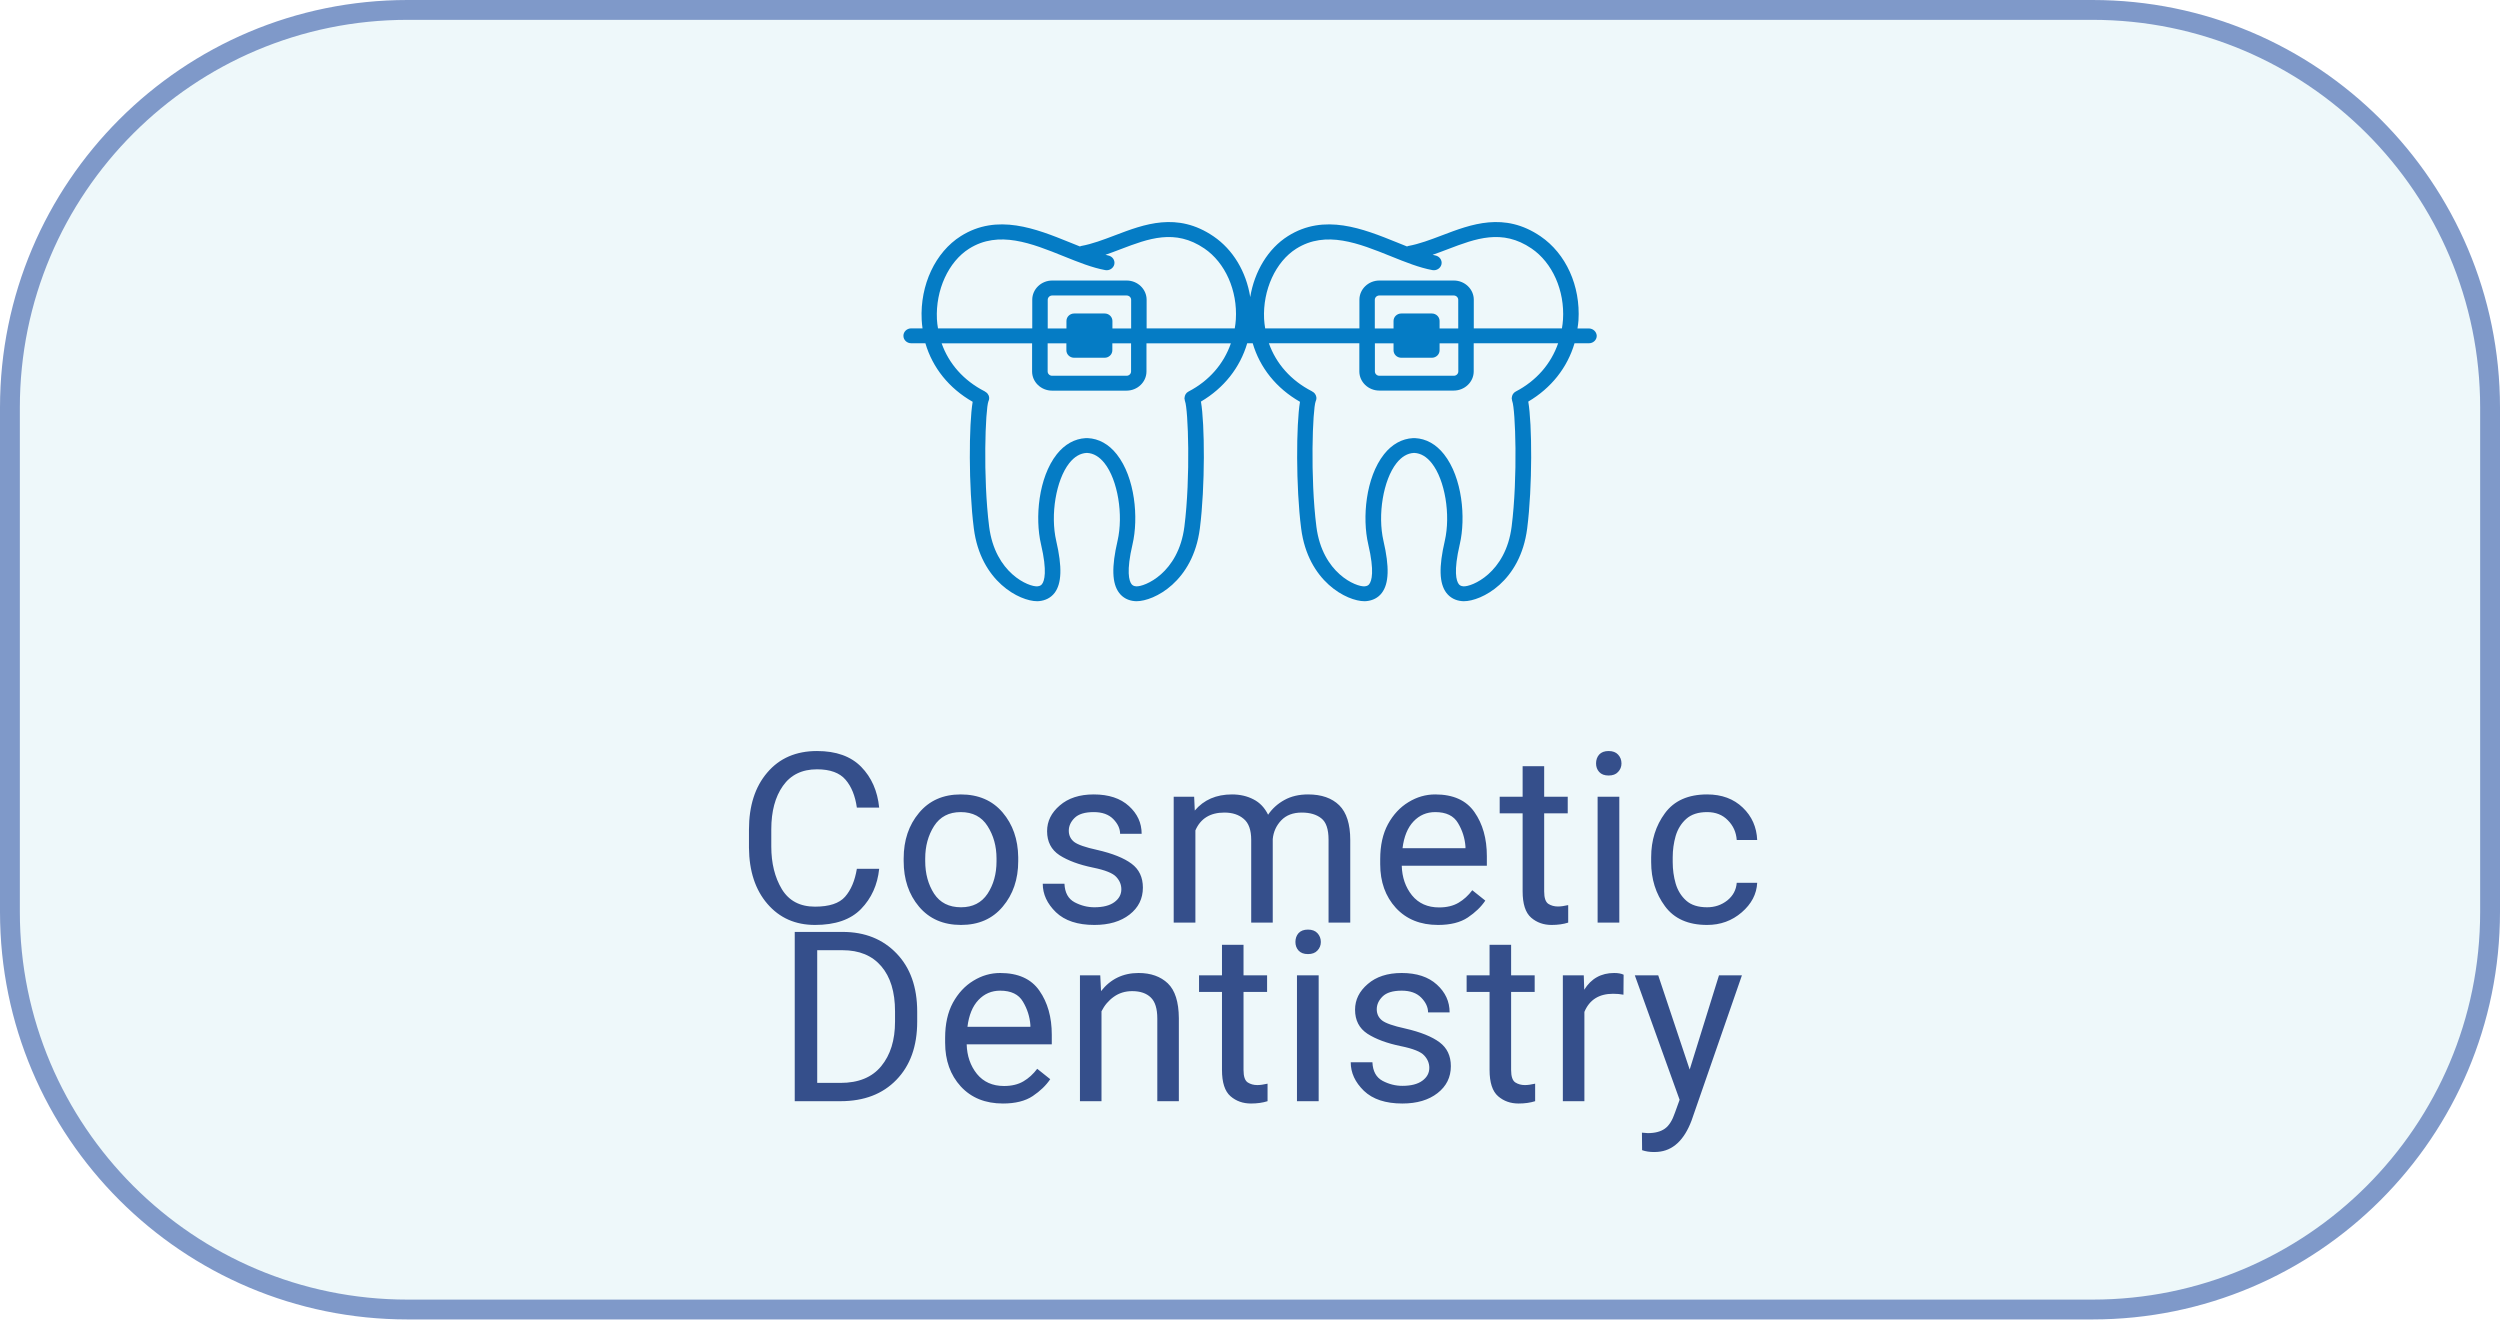
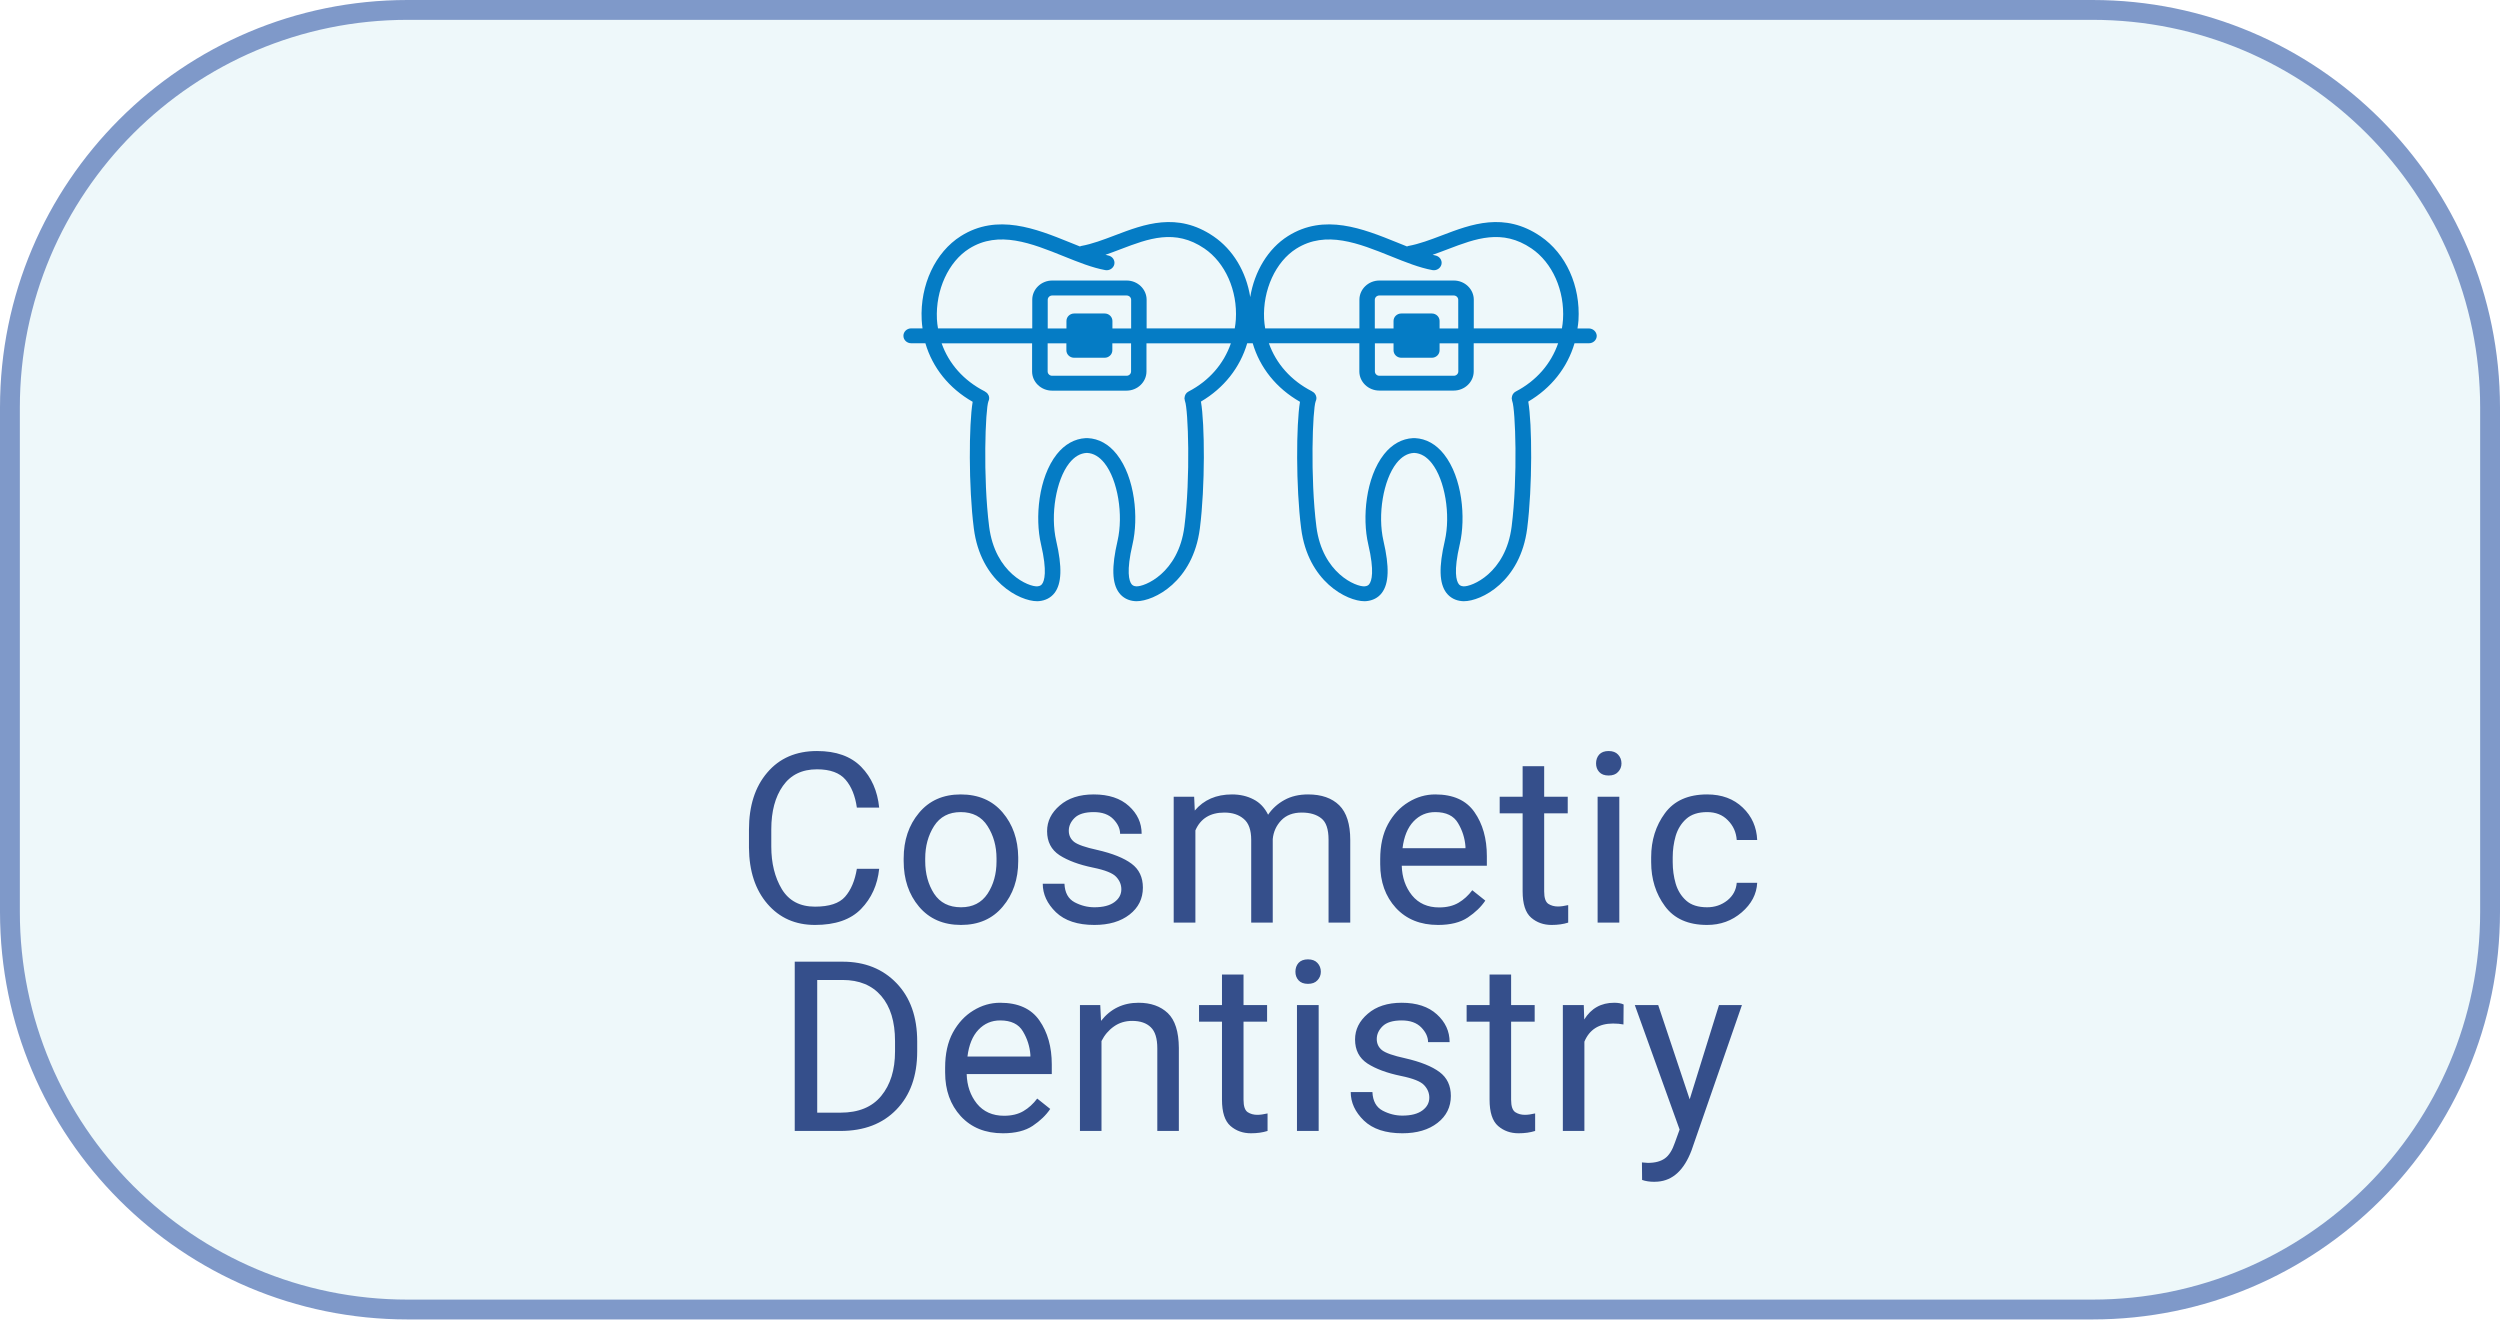
<svg xmlns="http://www.w3.org/2000/svg" width="252" height="133" viewBox="0 0 252 133" fill="none">
  <rect x="1" y="1" width="250" height="131" rx="40.08" fill="#EEF8FA" stroke="#7F99C9" stroke-width="2" />
  <path d="M160.156 33.108H159.01C159.049 32.837 159.095 32.568 159.111 32.29C159.322 28.817 157.855 25.57 155.281 23.815C151.631 21.332 148.3 22.6 145.367 23.718C144.182 24.168 143.059 24.595 141.943 24.797C141.896 24.805 141.865 24.828 141.826 24.843C141.499 24.715 141.155 24.58 140.82 24.438C137.388 23.05 133.496 21.483 129.822 23.8C127.825 25.06 126.452 27.348 126.023 29.942C125.618 27.4 124.3 25.165 122.311 23.815C118.66 21.332 115.33 22.6 112.397 23.718C111.211 24.168 110.088 24.595 108.973 24.797C108.926 24.805 108.895 24.828 108.856 24.843C108.528 24.715 108.185 24.58 107.849 24.438C104.417 23.05 100.525 21.483 96.851 23.8C94.285 25.42 92.733 28.72 92.905 32.222C92.92 32.523 92.951 32.815 92.99 33.1H91.844C91.415 33.1 91.064 33.438 91.064 33.85C91.064 34.263 91.415 34.6 91.844 34.6H93.279C94.004 37.068 95.658 39.138 98.045 40.502C97.663 42.76 97.624 49.068 98.162 53.267C98.848 58.638 102.795 60.602 104.542 60.602C104.605 60.602 104.667 60.602 104.722 60.595C105.385 60.535 105.931 60.25 106.305 59.763C107.023 58.81 107.077 57.153 106.469 54.528C105.86 51.903 106.445 48.385 107.779 46.69C108.294 46.038 108.887 45.685 109.534 45.655C109.542 45.655 109.573 45.655 109.581 45.655C110.228 45.685 110.821 46.038 111.336 46.69C112.67 48.377 113.255 51.895 112.646 54.528C112.038 57.145 112.085 58.81 112.81 59.763C113.177 60.25 113.723 60.542 114.386 60.595C114.44 60.602 114.503 60.602 114.565 60.602C116.312 60.602 120.259 58.645 120.946 53.267C121.484 49.053 121.445 42.715 121.055 40.48C123.371 39.115 124.994 37.06 125.719 34.6H126.273C126.998 37.068 128.652 39.138 131.039 40.502C130.657 42.76 130.618 49.068 131.156 53.267C131.842 58.638 135.789 60.602 137.536 60.602C137.599 60.602 137.661 60.602 137.716 60.595C138.379 60.535 138.925 60.25 139.291 59.763C140.009 58.81 140.063 57.153 139.455 54.528C138.847 51.903 139.432 48.385 140.765 46.69C141.28 46.038 141.873 45.685 142.52 45.655C142.528 45.655 142.559 45.655 142.567 45.655C143.215 45.685 143.807 46.038 144.322 46.69C145.656 48.377 146.241 51.895 145.633 54.528C145.024 57.145 145.071 58.81 145.796 59.763C146.171 60.25 146.717 60.542 147.38 60.595C147.434 60.602 147.497 60.602 147.559 60.602C149.306 60.602 153.253 58.645 153.94 53.267C154.478 49.053 154.439 42.715 154.049 40.48C156.365 39.115 157.988 37.06 158.713 34.6H160.172C160.601 34.6 160.952 34.263 160.952 33.85C160.936 33.445 160.585 33.108 160.156 33.108ZM130.664 25.067C133.652 23.185 136.982 24.535 140.204 25.832C141.678 26.425 143.074 26.988 144.392 27.227C144.814 27.302 145.219 27.032 145.305 26.628C145.383 26.223 145.102 25.832 144.681 25.75C144.595 25.735 144.494 25.705 144.408 25.683C144.923 25.503 145.438 25.315 145.937 25.12C148.753 24.047 151.42 23.035 154.376 25.045C156.482 26.477 157.73 29.282 157.551 32.2C157.535 32.508 157.489 32.807 157.442 33.1H148.558V30.212C148.558 29.148 147.653 28.277 146.545 28.277H139.042C137.934 28.277 137.029 29.148 137.029 30.212V33.1H127.529C127.482 32.785 127.435 32.47 127.42 32.148C127.279 29.23 128.582 26.38 130.664 25.067ZM138.581 34.608H140.469V35.312C140.469 35.725 140.82 36.062 141.249 36.062H144.33C144.759 36.062 145.11 35.725 145.11 35.312V34.608H146.998V37.443C146.998 37.682 146.795 37.877 146.545 37.877H139.042C138.792 37.877 138.589 37.682 138.589 37.443V34.608H138.581ZM145.11 33.108V32.35C145.11 31.938 144.759 31.6 144.33 31.6H141.249C140.82 31.6 140.469 31.938 140.469 32.35V33.108H138.581V30.22C138.581 29.98 138.784 29.785 139.034 29.785H146.537C146.787 29.785 146.99 29.98 146.99 30.22V33.108H145.11ZM94.441 32.163C94.301 29.23 95.603 26.38 97.686 25.067C100.666 23.185 104.004 24.535 107.225 25.832C108.7 26.425 110.096 26.988 111.414 27.227C111.835 27.302 112.241 27.032 112.327 26.628C112.405 26.223 112.124 25.832 111.703 25.75C111.617 25.735 111.515 25.705 111.43 25.683C111.944 25.503 112.459 25.315 112.958 25.12C115.774 24.047 118.442 23.035 121.398 25.045C123.504 26.477 124.752 29.282 124.573 32.2C124.557 32.508 124.51 32.807 124.463 33.1H115.579V30.212C115.579 29.148 114.674 28.277 113.567 28.277H106.063C104.956 28.277 104.051 29.148 104.051 30.212V33.1H94.55C94.496 32.8 94.457 32.485 94.441 32.163ZM105.603 34.608H107.491V35.312C107.491 35.725 107.842 36.062 108.271 36.062H111.344C111.773 36.062 112.124 35.725 112.124 35.312V34.608H114.011V37.443C114.011 37.682 113.809 37.877 113.559 37.877H106.055C105.806 37.877 105.603 37.682 105.603 37.443V34.608ZM112.132 33.108V32.35C112.132 31.938 111.781 31.6 111.352 31.6H108.278C107.849 31.6 107.498 31.938 107.498 32.35V33.108H105.611V30.22C105.611 29.98 105.814 29.785 106.063 29.785H113.567C113.816 29.785 114.019 29.98 114.019 30.22V33.108H112.132ZM119.799 39.468C119.549 39.595 119.417 39.843 119.401 40.097C119.401 40.12 119.393 40.135 119.393 40.157C119.393 40.195 119.409 40.233 119.417 40.278C119.425 40.33 119.425 40.383 119.448 40.435C119.768 41.237 120.017 48.108 119.386 53.087C118.785 57.79 115.337 59.17 114.518 59.102C114.245 59.08 114.136 58.975 114.058 58.877C113.816 58.562 113.512 57.625 114.16 54.858C114.776 52.218 114.425 48.145 112.568 45.79C111.773 44.778 110.759 44.215 109.651 44.163C109.612 44.163 109.48 44.163 109.441 44.163C108.325 44.222 107.319 44.785 106.523 45.79C104.667 48.145 104.316 52.218 104.932 54.858C105.58 57.625 105.275 58.562 105.034 58.877C104.956 58.975 104.846 59.08 104.573 59.102C103.731 59.178 100.307 57.797 99.706 53.087C99.074 48.108 99.324 41.237 99.636 40.443C99.769 40.172 99.714 39.873 99.527 39.655C99.527 39.655 99.527 39.648 99.519 39.648C99.464 39.587 99.394 39.535 99.316 39.49C99.301 39.483 99.293 39.468 99.277 39.46C99.269 39.453 99.262 39.453 99.254 39.445C97.14 38.365 95.642 36.663 94.917 34.608H104.035V37.443C104.035 38.508 104.94 39.377 106.048 39.377H113.551C114.659 39.377 115.564 38.508 115.564 37.443V34.608H124.073C123.356 36.678 121.882 38.388 119.799 39.468ZM152.785 39.468C152.536 39.595 152.403 39.843 152.387 40.097C152.387 40.12 152.38 40.135 152.38 40.157C152.38 40.195 152.395 40.233 152.403 40.278C152.411 40.33 152.411 40.383 152.434 40.435C152.754 41.237 153.004 48.108 152.372 53.087C151.771 57.79 148.316 59.17 147.505 59.102C147.232 59.08 147.122 58.975 147.044 58.877C146.803 58.562 146.498 57.625 147.146 54.858C147.762 52.218 147.411 48.145 145.555 45.79C144.759 44.778 143.745 44.215 142.637 44.163C142.598 44.163 142.466 44.163 142.427 44.163C141.311 44.222 140.305 44.785 139.51 45.79C137.653 48.145 137.302 52.218 137.918 54.858C138.566 57.625 138.262 58.562 138.02 58.877C137.95 58.975 137.833 59.08 137.56 59.102C136.725 59.178 133.293 57.797 132.692 53.087C132.061 48.108 132.31 41.237 132.622 40.443C132.755 40.172 132.7 39.865 132.513 39.648C132.458 39.58 132.388 39.528 132.302 39.483C132.287 39.475 132.279 39.46 132.271 39.46C132.263 39.46 132.256 39.453 132.248 39.445C132.248 39.445 132.24 39.445 132.24 39.438C130.126 38.358 128.629 36.655 127.903 34.6H137.021V37.435C137.021 38.5 137.926 39.37 139.034 39.37H146.537C147.645 39.37 148.55 38.5 148.55 37.435V34.6H157.06C156.342 36.678 154.86 38.388 152.785 39.468Z" fill="#057CC5" />
  <text x="126" y="93" fill="#354F8B" font-family="system-ui, -apple-system, 'Segoe UI', Roboto, Helvetica, Arial, sans-serif" font-size="24" font-weight="medium" text-anchor="middle" letter-spacing="0.3">
    Cosmetic 
  </text>
-   <text x="127" y="111" fill="#354F8B" font-family="system-ui, -apple-system, 'Segoe UI', Roboto, Helvetica, Arial, sans-serif" font-size="24" font-weight="medium" text-anchor="middle" letter-spacing="0.3">
+   <text x="127" y="114" fill="#354F8B" font-family="system-ui, -apple-system, 'Segoe UI', Roboto, Helvetica, Arial, sans-serif" font-size="24" font-weight="medium" text-anchor="middle" letter-spacing="0.3">
    Dentistry
  </text>
</svg>
